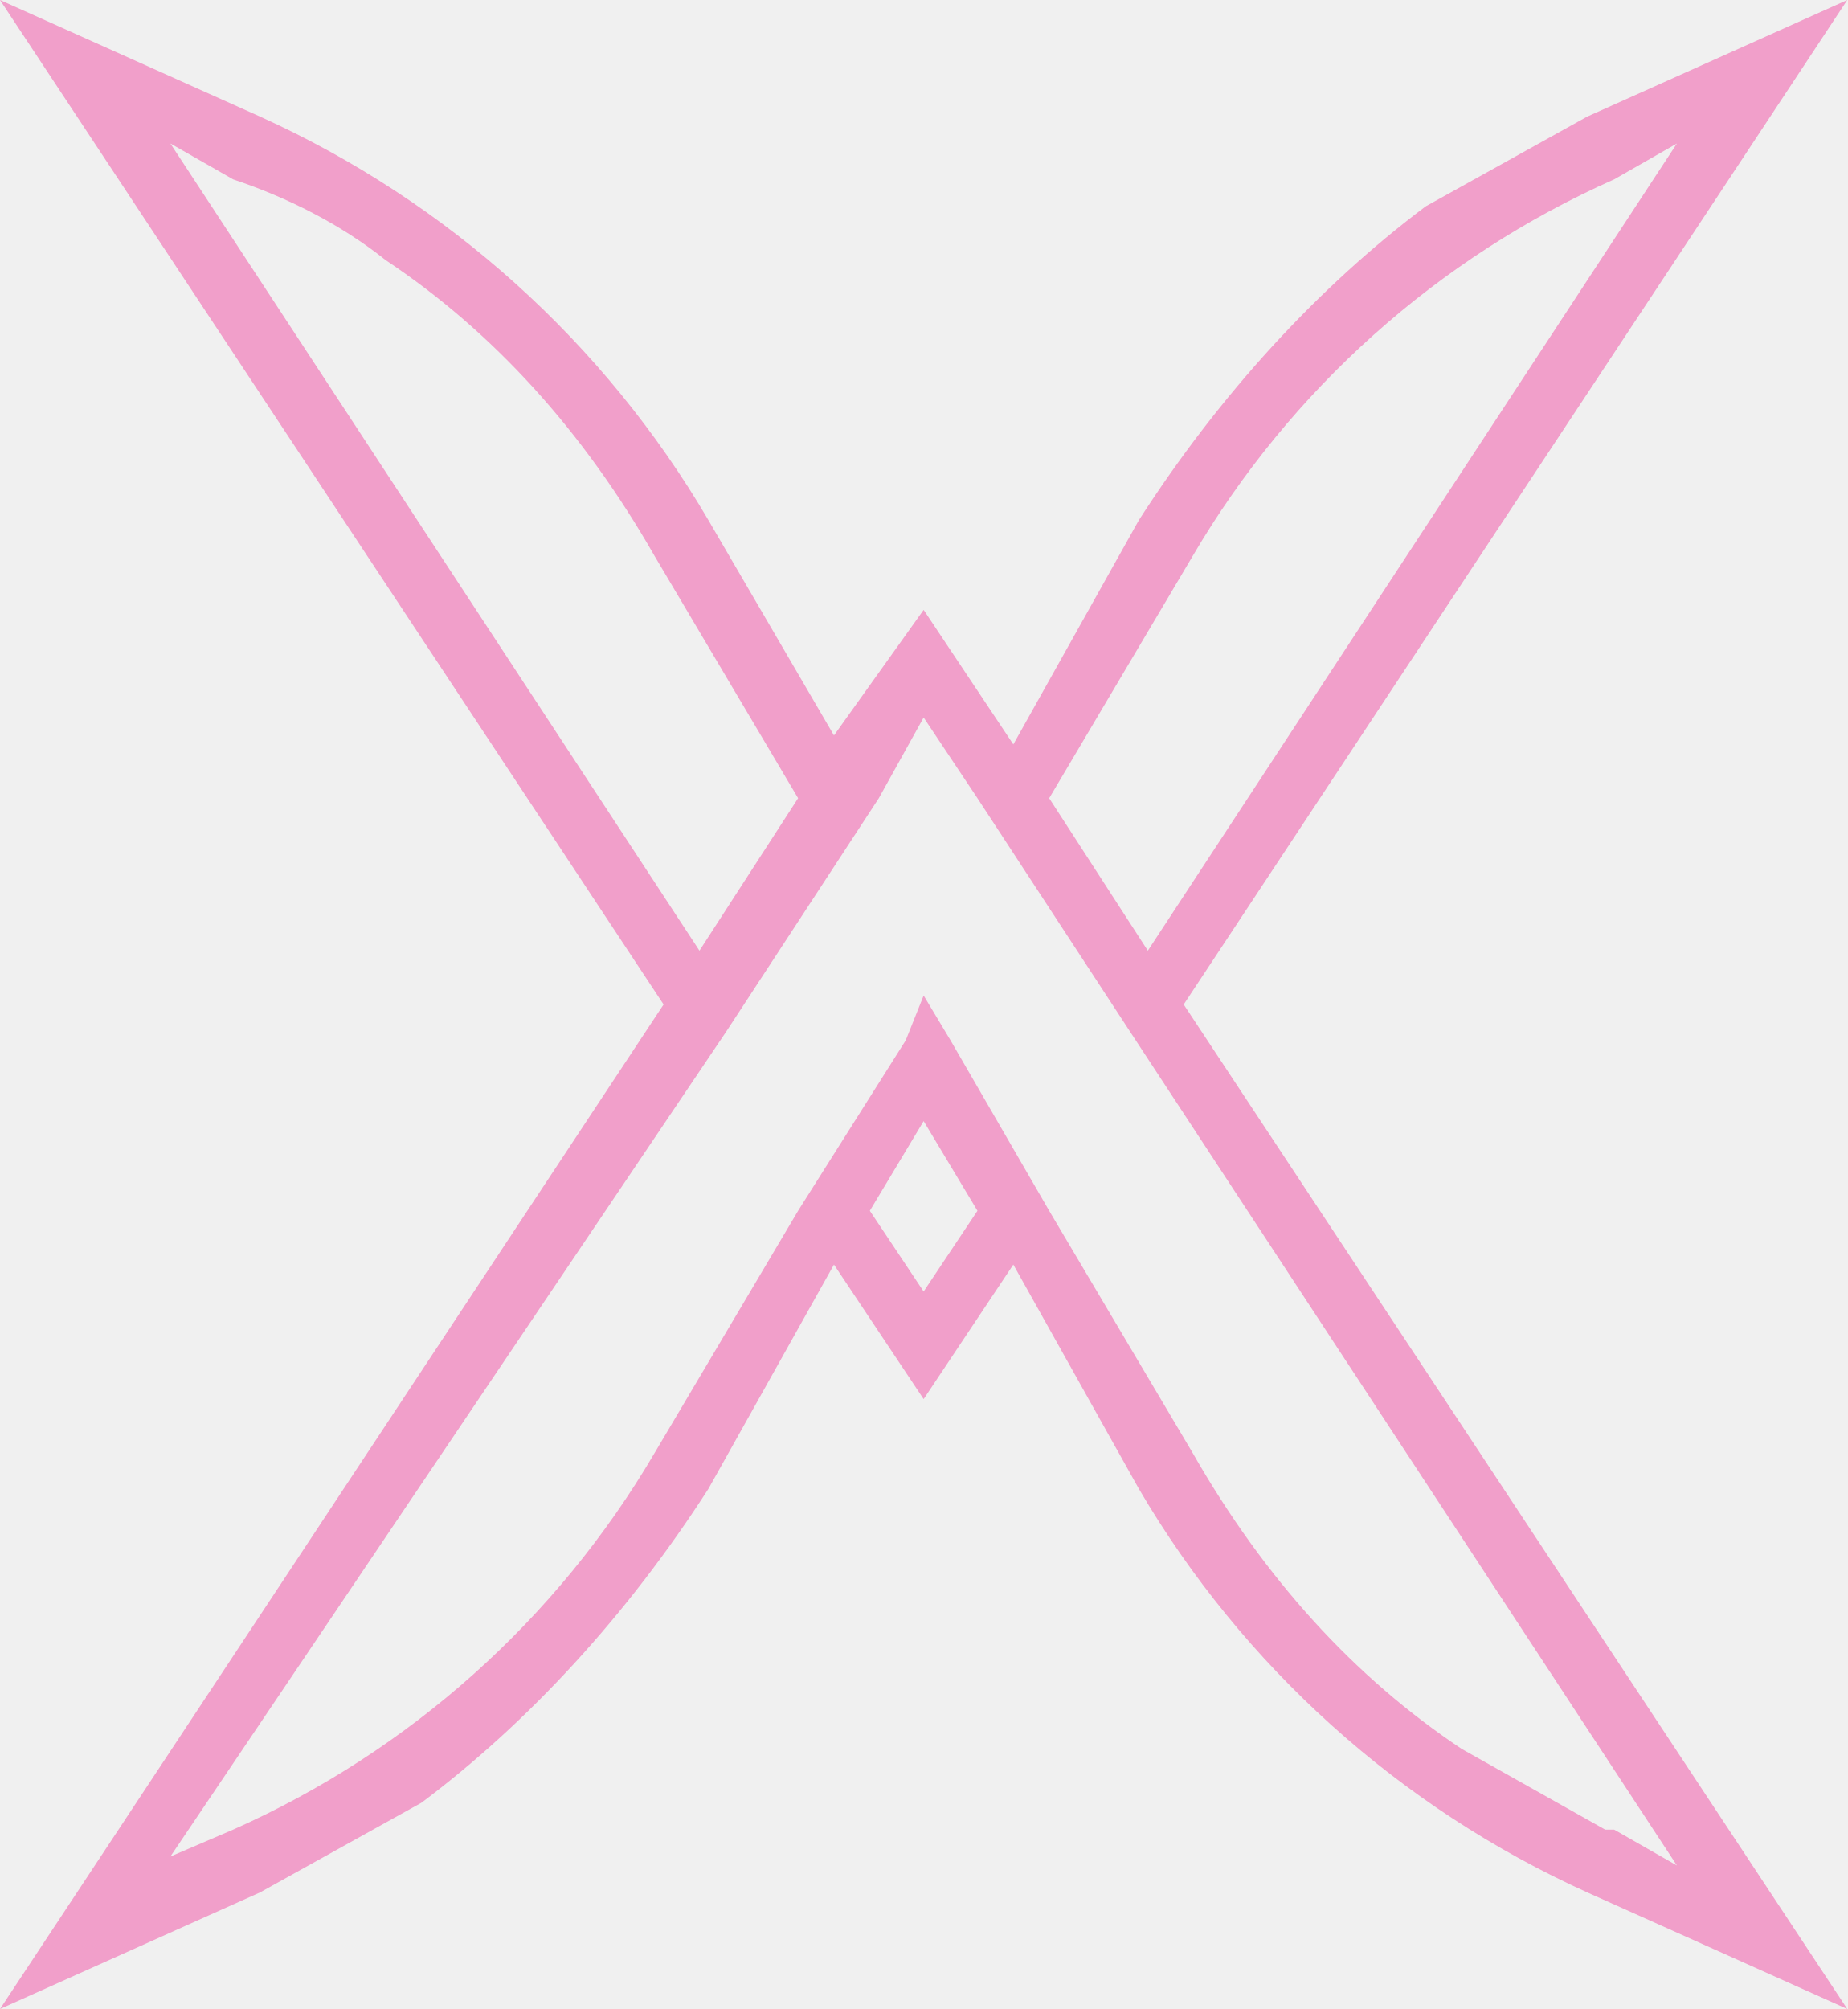
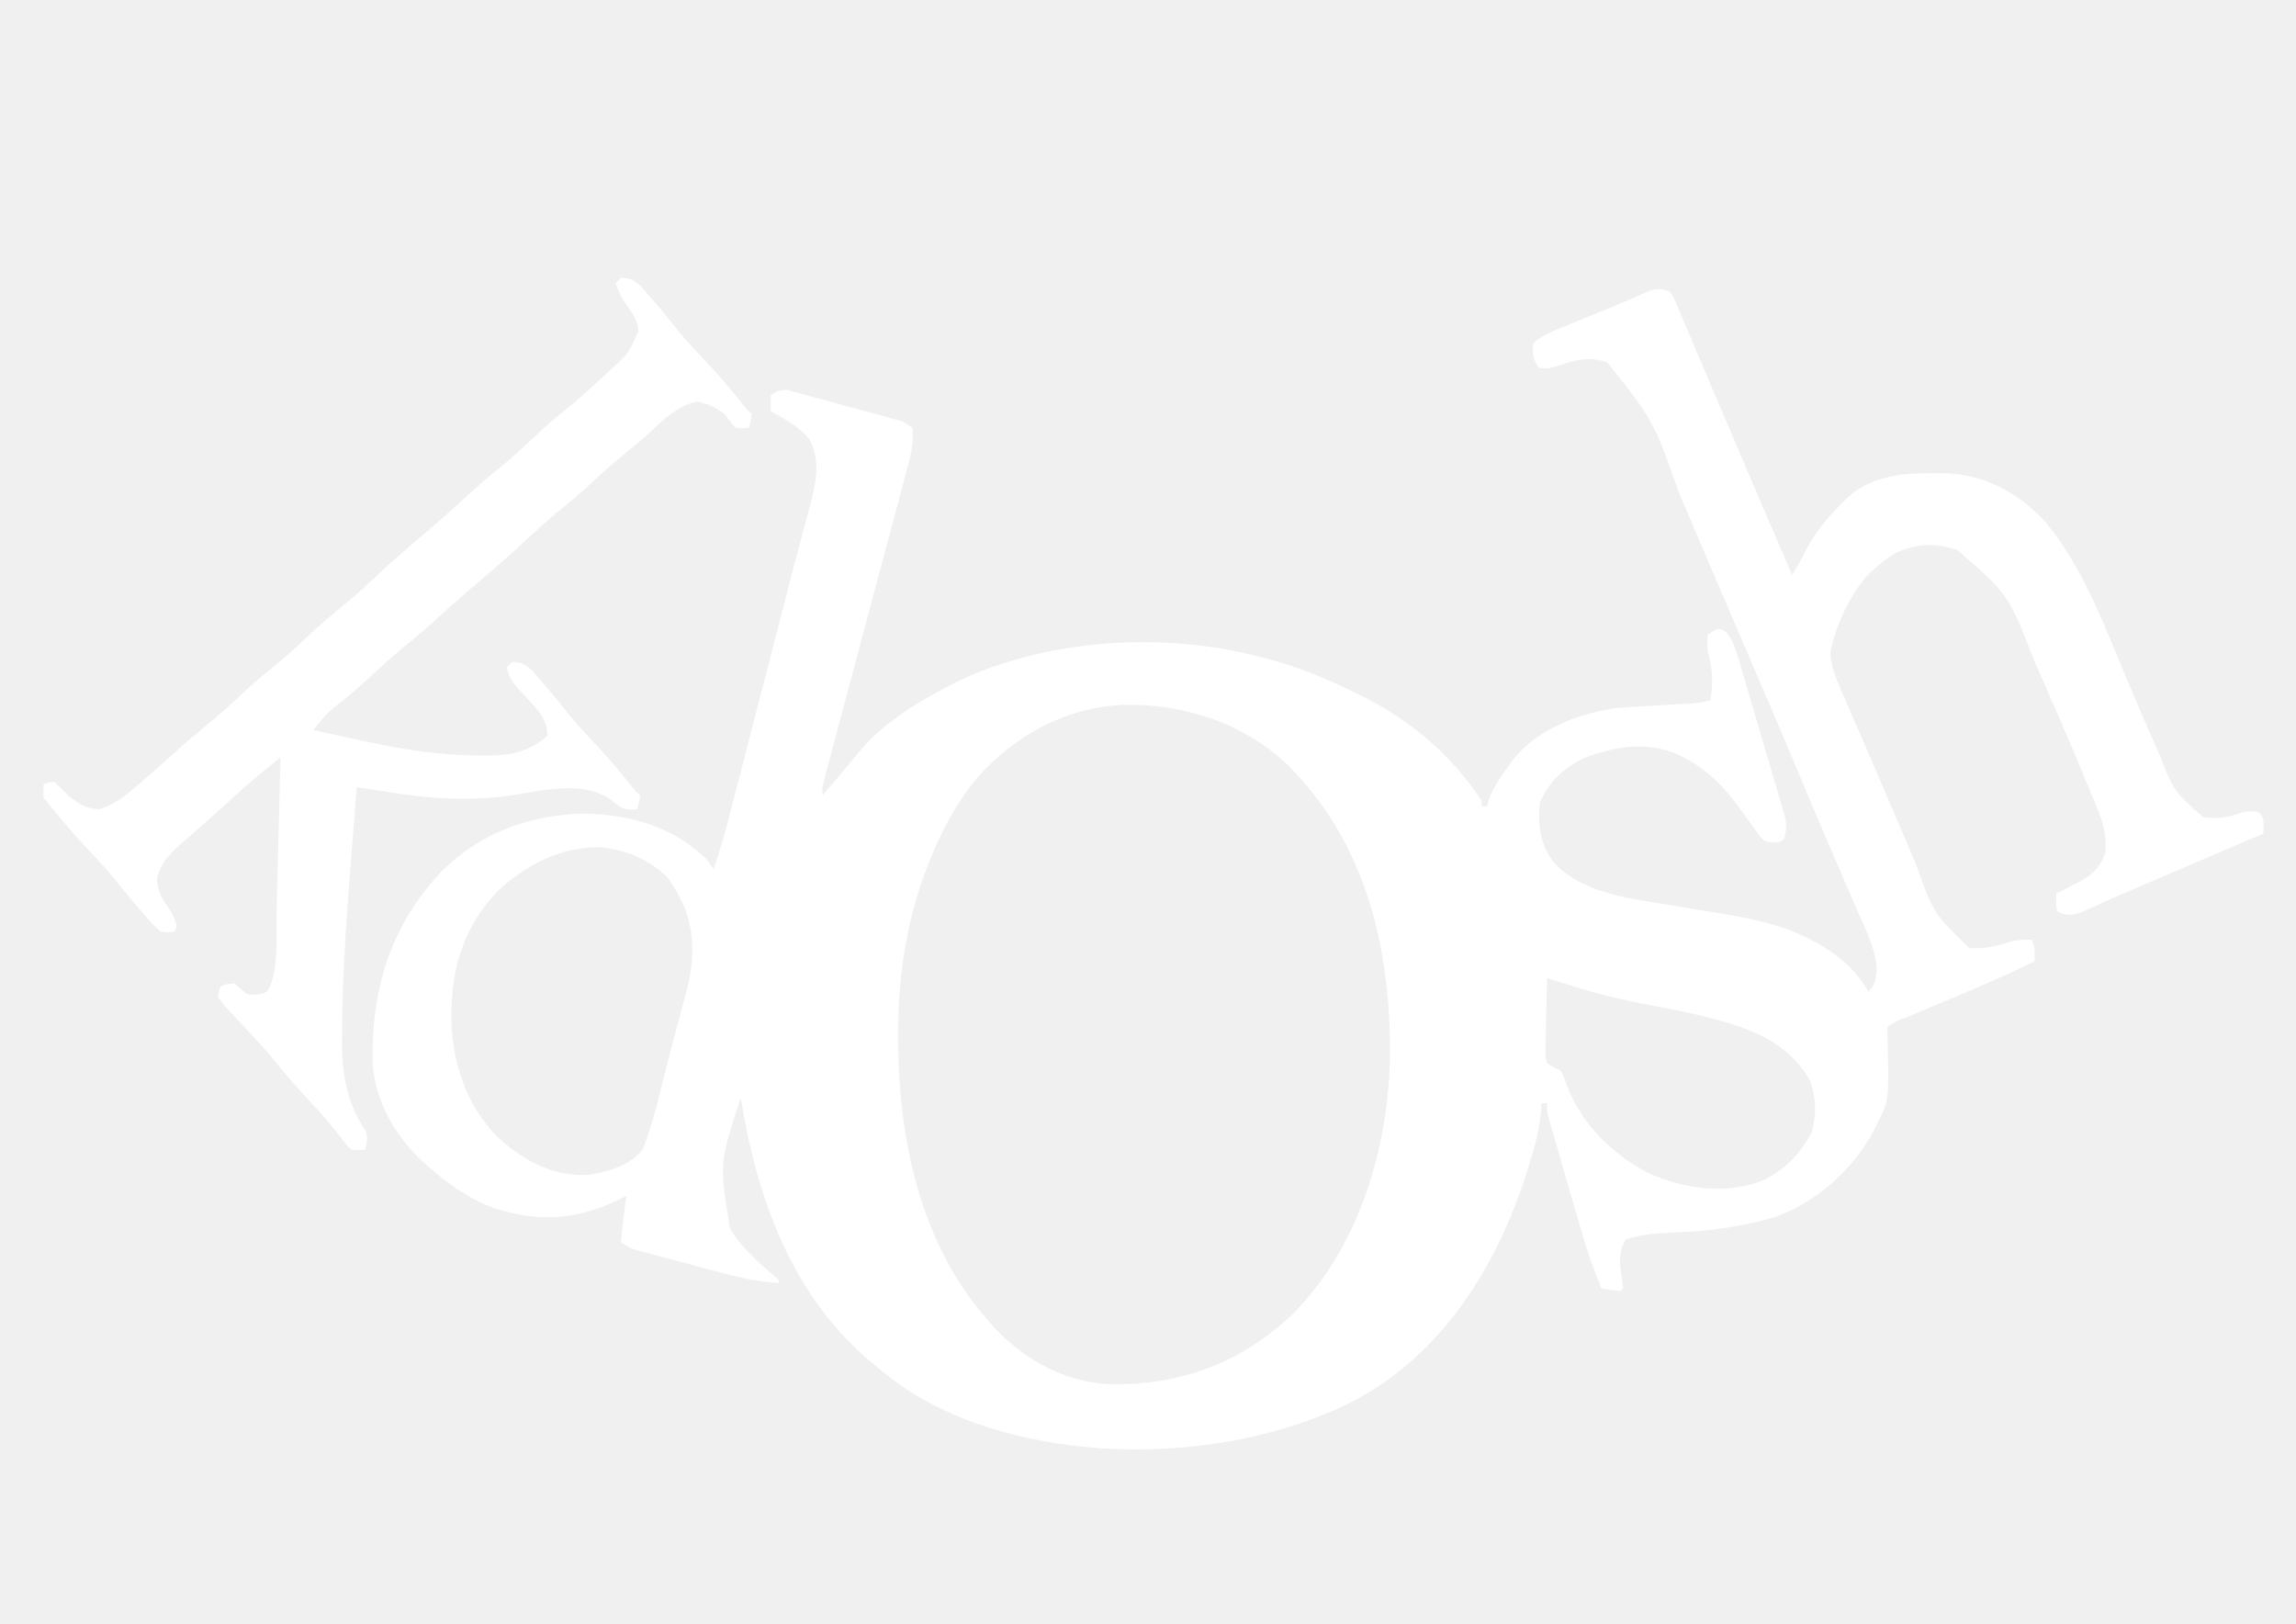
- <svg xmlns="http://www.w3.org/2000/svg" width="206" height="224" fill="none">
-   <path d="m206 0-29 13-18 10c-12 9-23 21-32 35l-14 25-10-15-10 14-14-24a111 111 0 0 0-50-45L0 0l74 112L0 224l29-13 18-10c12-9 23-21 32-35l14-25 10 15 10-15 14 25a111 111 0 0 0 50 45l29 13-74-112L206 0zm-73 62a103 103 0 0 1 47-42l7-4-59 90-11-17 16-27zM19 16l7 4c6 2 12 5 17 9 12 8 22 19 30 33l16 27-11 17-59-90zm84 128-6-9 6-10 6 10-6 9zm84 64-7-4h-1l-16-9c-12-8-22-19-30-33l-16-27-11-19-3-5-2 5-12 19-16 27a103 103 0 0 1-47 42l-7 3 62-92 17-26 5-9 6 9 17 26 61 93z" path="fff" />
-   <style>
-     path{
-         fill:#f19fca
-     }
-     </style>
+ <svg xmlns="http://www.w3.org/2000/svg" version="1.1" width="843" height="596">
+   <path d="M0 0 C1.304 1.735 1.304 1.735 2.305 4.105 C2.712 5.042 3.118 5.979 3.538 6.944 C4.2 8.55 4.2 8.55 4.875 10.188 C5.364 11.329 5.853 12.47 6.357 13.646 C7.535 16.396 8.7 19.151 9.857 21.91 C12.395 27.952 14.972 33.977 17.547 40.004 C20.554 47.047 23.559 54.091 26.55 61.141 C32.625 75.461 38.769 89.748 45 104 C46.963 101.056 48.47 98.095 50.062 94.938 C53.564 88.399 57.702 83.222 63 78 C63.587 77.403 64.173 76.806 64.777 76.191 C74.972 66.573 88.03 66.552 101.199 66.727 C115.783 67.2 127.878 73.835 137.828 84.402 C152.315 101.729 160.221 124.283 168.941 144.82 C172.039 152.11 175.186 159.375 178.375 166.625 C178.851 167.72 179.326 168.816 179.816 169.944 C185.333 183.708 185.333 183.708 196 193 C201.479 193.75 205.824 192.882 211 191 C213.75 190.75 213.75 190.75 216 191 C218 193 218 193 218.125 196.125 C218.063 197.548 218.063 197.548 218 199 C207.018 203.707 196.036 208.413 185.054 213.12 C184.422 213.391 183.789 213.662 183.137 213.941 C168.73 220.116 168.73 220.116 165.406 221.528 C162.993 222.571 160.601 223.635 158.214 224.733 C157.587 225.016 156.959 225.299 156.313 225.591 C154.562 226.382 152.817 227.186 151.072 227.99 C147.799 229.066 146.229 229.082 143 228 C142 227 142 227 141.938 223.938 C141.958 222.968 141.979 221.999 142 221 C142.892 220.553 143.784 220.105 144.703 219.645 C145.874 219.04 147.044 218.435 148.25 217.812 C149.41 217.221 150.57 216.629 151.766 216.02 C156.042 213.349 158.404 210.789 160 206 C160.349 200.246 159.647 195.966 157.387 190.637 C157.105 189.943 156.824 189.25 156.534 188.535 C155.6 186.246 154.645 183.967 153.688 181.688 C153.02 180.073 152.354 178.458 151.688 176.842 C146.273 163.781 140.63 150.817 134.938 137.875 C134.535 136.958 134.133 136.042 133.719 135.097 C124.346 111.096 124.346 111.096 105.605 94.91 C97.689 92.145 90.642 92.555 83 96 C80.054 97.735 77.528 99.702 75 102 C74.478 102.468 73.956 102.936 73.418 103.418 C66.705 110.309 60.465 123.493 59 133 C59.514 138.832 61.846 143.774 64.164 149.074 C64.588 150.059 65.013 151.044 65.45 152.059 C66.835 155.271 68.23 158.479 69.625 161.688 C70.583 163.902 71.54 166.117 72.496 168.333 C74.419 172.784 76.344 177.234 78.271 181.683 C80.707 187.314 83.12 192.955 85.52 198.602 C86.195 200.189 86.871 201.777 87.546 203.365 C88.477 205.553 89.408 207.742 90.335 209.932 C96.786 228.145 96.786 228.145 110 241 C115.548 241.472 120.053 240.296 125.352 238.656 C128.011 237.997 130.273 237.882 133 238 C134.354 240.709 134.065 243.009 134 246 C122.524 251.496 110.872 256.49 99.125 261.375 C96.525 262.457 93.925 263.541 91.327 264.627 C89.726 265.296 88.125 265.963 86.522 266.627 C83.007 267.901 83.007 267.901 80 270 C79.961 271.642 79.988 273.285 80.043 274.926 C80.571 297.056 80.571 297.056 76 306 C75.364 307.276 75.364 307.276 74.715 308.578 C66.853 322.856 53.504 334.755 38 340 C25.436 343.562 13.224 345.155 0.182 345.518 C-5.489 345.725 -10.601 346.188 -16 348 C-19.15 352.725 -18.211 357.525 -17.438 362.938 C-17.293 363.948 -17.149 364.959 -17 366 C-17.33 366.33 -17.66 366.66 -18 367 C-20.339 366.713 -22.674 366.381 -25 366 C-28.19 358.508 -30.636 350.916 -32.891 343.098 C-33.24 341.898 -33.59 340.699 -33.95 339.463 C-34.867 336.307 -35.78 333.15 -36.692 329.992 C-37.44 327.407 -38.194 324.825 -38.949 322.242 C-39.85 319.153 -40.745 316.063 -41.641 312.973 C-41.978 311.816 -42.315 310.66 -42.663 309.469 C-42.971 308.4 -43.278 307.332 -43.595 306.231 C-43.867 305.29 -44.139 304.35 -44.419 303.381 C-45 301 -45 301 -45 298 C-45.66 298 -46.32 298 -47 298 C-47.032 298.578 -47.063 299.157 -47.096 299.752 C-47.636 306.957 -49.341 313.498 -51.5 320.375 C-51.855 321.51 -52.209 322.646 -52.574 323.816 C-63.567 358.039 -83.408 390.125 -115.969 407.285 C-151.054 425.034 -196.739 429.322 -235 421 C-236.003 420.783 -236.003 420.783 -237.025 420.562 C-257.25 416.01 -276.354 407.777 -292 394 C-292.817 393.314 -293.635 392.628 -294.477 391.922 C-322.738 367.598 -335.334 331.792 -341 296 C-348.874 319.873 -348.874 319.873 -345 344 C-340.921 350.787 -335.07 355.877 -329.16 361.031 C-328.447 361.681 -327.734 362.331 -327 363 C-327 363.33 -327 363.66 -327 364 C-334.154 363.504 -340.803 362.227 -347.715 360.348 C-348.692 360.087 -349.67 359.827 -350.677 359.559 C-352.724 359.012 -354.77 358.462 -356.816 357.907 C-359.951 357.059 -363.089 356.225 -366.229 355.393 C-368.224 354.858 -370.22 354.322 -372.215 353.785 C-373.152 353.536 -374.09 353.287 -375.056 353.031 C-375.924 352.794 -376.793 352.557 -377.687 352.313 C-378.45 352.107 -379.212 351.901 -379.998 351.689 C-382 351 -382 351 -385 349 C-384.856 347.479 -384.71 345.958 -384.562 344.438 C-384.441 343.167 -384.441 343.167 -384.316 341.871 C-383.952 338.569 -383.483 335.287 -383 332 C-383.822 332.41 -384.645 332.82 -385.492 333.242 C-401.021 340.737 -414.522 341.843 -431.035 336.689 C-440.496 333.372 -448.572 327.611 -456 321 C-456.709 320.374 -457.418 319.747 -458.148 319.102 C-467.982 309.871 -475.188 297.198 -476.177 283.559 C-476.819 256.811 -469.812 233.1 -451.184 213.215 C-436.944 198.772 -418.835 192.19 -398.688 191.688 C-381.929 191.962 -366.299 196.261 -354 208 C-352.966 209.307 -351.953 210.633 -351 212 C-348.748 205.546 -346.883 199.048 -345.184 192.429 C-344.92 191.411 -344.657 190.394 -344.385 189.345 C-343.518 185.999 -342.655 182.652 -341.793 179.305 C-341.184 176.951 -340.575 174.598 -339.966 172.244 C-338.362 166.05 -336.763 159.854 -335.164 153.658 C-333.556 147.429 -331.945 141.201 -330.334 134.973 C-328.512 127.929 -326.691 120.886 -324.872 113.841 C-324.455 112.228 -324.455 112.228 -324.03 110.582 C-323.485 108.47 -322.94 106.359 -322.397 104.248 C-321.052 99.029 -319.688 93.817 -318.29 88.613 C-318.015 87.579 -317.739 86.546 -317.455 85.481 C-316.937 83.542 -316.414 81.604 -315.885 79.668 C-313.531 70.824 -311.366 62.41 -316 54 C-319.847 49.538 -324.851 46.732 -330 44 C-330 42.02 -330 40.04 -330 38 C-327.764 36.629 -326.48 35.955 -323.831 36.202 C-322.659 36.519 -322.659 36.519 -321.463 36.843 C-320.572 37.077 -319.681 37.311 -318.763 37.552 C-317.809 37.818 -316.854 38.085 -315.871 38.359 C-314.885 38.624 -313.899 38.888 -312.883 39.161 C-310.799 39.722 -308.717 40.291 -306.637 40.866 C-303.45 41.747 -300.258 42.605 -297.064 43.461 C-295.041 44.009 -293.019 44.559 -290.996 45.109 C-290.04 45.368 -289.084 45.626 -288.098 45.893 C-287.21 46.139 -286.323 46.386 -285.408 46.64 C-284.627 46.854 -283.847 47.069 -283.042 47.29 C-281 48 -281 48 -278 50 C-277.342 55.892 -278.842 61.133 -280.383 66.793 C-280.637 67.752 -280.891 68.711 -281.152 69.699 C-281.992 72.864 -282.843 76.026 -283.695 79.188 C-284.287 81.409 -284.878 83.631 -285.468 85.853 C-287.027 91.712 -288.595 97.568 -290.166 103.423 C-291.742 109.302 -293.308 115.182 -294.875 121.062 C-296.648 127.717 -298.422 134.37 -300.204 141.022 C-301.808 147.013 -303.405 153.006 -305 159 C-305.428 160.603 -305.428 160.603 -305.864 162.239 C-306.715 165.436 -307.561 168.634 -308.406 171.832 C-308.667 172.81 -308.928 173.788 -309.197 174.796 C-309.434 175.699 -309.671 176.601 -309.916 177.531 C-310.126 178.324 -310.336 179.117 -310.552 179.934 C-311.106 182.136 -311.106 182.136 -311 185 C-310.287 184.154 -309.574 183.309 -308.84 182.438 C-306.852 180.081 -304.857 177.731 -302.859 175.383 C-301.278 173.522 -299.724 171.654 -298.203 169.742 C-289.427 158.93 -277.223 151.344 -265 145 C-264.123 144.541 -263.247 144.082 -262.344 143.609 C-229.327 127.509 -186.366 124.754 -151 134 C-150.256 134.182 -149.513 134.364 -148.747 134.551 C-137.266 137.388 -126.62 141.845 -116 147 C-115.321 147.329 -114.643 147.658 -113.943 147.997 C-95.664 156.993 -80.171 169.817 -69 187 C-69 187.66 -69 188.32 -69 189 C-68.34 189 -67.68 189 -67 189 C-66.691 187.793 -66.691 187.793 -66.375 186.562 C-64.559 181.857 -61.954 178.065 -59 174 C-58.337 173.066 -58.337 173.066 -57.66 172.113 C-48.938 160.863 -33.718 154.982 -20 153 C-14.714 152.524 -9.423 152.221 -4.125 151.938 C-2.022 151.821 0.081 151.703 2.184 151.581 C4.075 151.471 5.967 151.368 7.859 151.265 C10.384 151.052 12.584 150.723 15 150 C16.013 143.322 15.835 138.478 14 132 C13.688 128.625 13.688 128.625 14 126 C17 124 17 124 19 124 C22.771 125.885 23.775 130.347 25.089 134.156 C25.423 135.282 25.757 136.408 26.101 137.569 C26.288 138.195 26.475 138.822 26.668 139.468 C27.28 141.52 27.883 143.574 28.484 145.629 C28.908 147.066 29.332 148.502 29.757 149.939 C30.641 152.941 31.522 155.945 32.399 158.949 C33.523 162.795 34.662 166.636 35.806 170.475 C36.685 173.437 37.554 176.402 38.42 179.367 C38.836 180.785 39.255 182.202 39.679 183.617 C40.269 185.595 40.845 187.577 41.417 189.561 C41.913 191.249 41.913 191.249 42.419 192.971 C43.015 196.077 42.919 197.998 42 201 C41 202 41 202 38.188 202.375 C35 202 35 202 33.035 199.805 C31.093 197.129 29.16 194.449 27.25 191.75 C20.78 182.88 14.943 175.979 5 171 C4.031 170.507 4.031 170.507 3.043 170.004 C-8.116 165.094 -19.66 166.901 -30.691 171 C-38.419 174.398 -44.054 179.719 -47.562 187.438 C-48.524 195.271 -47.625 202.451 -43 209 C-32.28 221.356 -13.738 222.878 1.418 225.441 C2.174 225.569 2.929 225.697 3.708 225.829 C7.519 226.473 11.332 227.105 15.148 227.719 C27.463 229.727 40.154 231.843 51.312 237.688 C51.973 238.026 52.634 238.365 53.315 238.714 C61.443 243.064 68.435 248.908 73 257 C75.427 254.573 75.692 252.68 76.035 249.326 C75.924 241.977 72.134 234.559 69.227 227.926 C68.687 226.677 68.687 226.677 68.137 225.402 C67.37 223.626 66.6 221.851 65.828 220.076 C63.765 215.335 61.72 210.587 59.672 205.84 C59.264 204.895 58.855 203.95 58.434 202.976 C55.191 195.465 52.017 187.928 48.875 180.375 C41.899 163.654 34.745 147.009 27.595 130.361 C26.81 128.533 26.026 126.706 25.241 124.879 C24.712 123.647 24.183 122.415 23.654 121.183 C19.826 112.27 16.015 103.351 12.216 94.426 C10.596 90.62 8.972 86.815 7.349 83.01 C6.06 79.988 4.773 76.965 3.489 73.94 C-5.918 47.381 -5.918 47.381 -22.875 26 C-29.63 23.839 -34.517 24.99 -40.953 27.32 C-43.443 28.147 -45.406 28.472 -48 28 C-50.314 24.53 -50.51 23.082 -50 19 C-46.971 16.181 -43.487 14.805 -39.688 13.258 C-39.078 13.008 -38.468 12.757 -37.84 12.499 C-35.896 11.703 -33.948 10.914 -32 10.125 C-30.088 9.345 -28.177 8.562 -26.266 7.78 C-25.008 7.266 -23.749 6.755 -22.49 6.247 C-19.49 5.034 -16.518 3.785 -13.562 2.468 C-12.511 2.001 -11.459 1.535 -10.375 1.055 C-9.455 0.634 -8.534 0.214 -7.586 -0.219 C-4.542 -1.138 -2.967 -1.138 0 0 Z M-253.969 178.254 C-260.869 186.383 -265.81 195.232 -270 205 C-270.309 205.718 -270.618 206.435 -270.937 207.174 C-279.659 227.904 -283.231 249.742 -283.25 272.125 C-283.251 272.83 -283.251 273.535 -283.252 274.262 C-283.196 311.105 -275.151 349.776 -250 378 C-249.252 378.842 -248.505 379.684 -247.734 380.551 C-236.443 392.553 -222.095 400.237 -205.512 401.203 C-179.757 401.519 -157.554 393.53 -138.662 375.658 C-113.799 350.86 -103.021 313.883 -102.619 279.574 C-102.678 240.205 -111.475 202.717 -140 174 C-156.372 158.444 -178.082 151.312 -200.395 151.73 C-221.415 152.631 -240.119 162.719 -253.969 178.254 Z M-430.785 220.625 C-443.495 234.254 -447.684 250.234 -447.238 268.41 C-446.573 284.138 -441.58 298.674 -430.625 310.125 C-421.305 318.686 -410.629 324.802 -397.648 324.352 C-390.028 323.34 -381.957 321.072 -377 315 C-372.672 303.916 -370.23 291.846 -367.199 280.359 C-366.307 276.979 -365.411 273.601 -364.514 270.223 C-363.942 268.065 -363.371 265.908 -362.801 263.75 C-362.534 262.745 -362.267 261.74 -361.993 260.704 C-361.745 259.765 -361.498 258.826 -361.243 257.859 C-360.918 256.629 -360.918 256.629 -360.587 255.374 C-357.528 243 -358.096 231.028 -364.73 219.996 C-365.149 219.337 -365.568 218.679 -366 218 C-366.557 217.113 -367.114 216.226 -367.688 215.312 C-374.542 208.458 -383.533 204.741 -393.105 203.98 C-407.64 204.079 -420.463 210.721 -430.785 220.625 Z M-45 252 C-45.124 256.36 -45.214 260.719 -45.275 265.08 C-45.3 266.563 -45.334 268.046 -45.377 269.529 C-45.438 271.662 -45.466 273.793 -45.488 275.926 C-45.514 277.209 -45.541 278.492 -45.568 279.814 C-45.347 283.18 -45.347 283.18 -42.549 284.786 C-41.708 285.187 -40.867 285.587 -40 286 C-38.734 288.496 -38.734 288.496 -37.75 291.438 C-32.142 305.93 -20.769 317.085 -7 324 C6.24 329.577 20.628 331.632 34.316 326.32 C42.357 322.365 47.739 316.853 52 309 C54.089 302.733 53.917 295.118 51.219 289.035 C42.23 274.024 27.187 269.791 11.201 265.75 C3.87 264.032 -3.538 262.673 -10.932 261.261 C-22.592 258.992 -33.744 255.752 -45 252 Z " fill="#FFFFFF" transform="translate(613,107)" />
+   <path d="M0 0 C3.421 0.103 4.798 0.819 7.359 3.117 C8.543 4.482 8.543 4.482 9.75 5.875 C10.183 6.369 10.617 6.863 11.063 7.372 C14.662 11.505 18.081 15.784 21.52 20.051 C24.926 24.101 28.55 27.93 32.178 31.781 C36.435 36.326 40.41 41.02 44.293 45.891 C45.977 48.047 45.977 48.047 48 50 C47.625 52.625 47.625 52.625 47 55 C44.75 55.312 44.75 55.312 42 55 C40.634 53.36 39.305 51.689 38 50 C34.937 47.65 31.883 46.169 28.062 45.438 C20.476 46.831 15.112 52.545 9.629 57.617 C7.031 59.972 4.359 62.18 1.625 64.375 C-2.929 68.057 -7.237 71.929 -11.521 75.916 C-14.733 78.887 -18.026 81.699 -21.438 84.438 C-26.859 88.801 -31.928 93.484 -37.016 98.227 C-41.634 102.531 -46.408 106.643 -51.211 110.738 C-52.412 111.763 -53.612 112.788 -54.812 113.812 C-55.419 114.33 -56.025 114.847 -56.649 115.38 C-60.391 118.585 -64.061 121.852 -67.688 125.188 C-71.161 128.377 -74.699 131.42 -78.375 134.375 C-83.166 138.237 -87.663 142.337 -92.146 146.545 C-96.448 150.558 -100.916 154.255 -105.562 157.867 C-107.51 159.572 -109.028 161.15 -110.652 163.133 C-111.427 164.079 -112.202 165.025 -113 166 C-108.595 166.969 -104.188 167.929 -99.78 168.881 C-98.288 169.204 -96.797 169.53 -95.306 169.858 C-80.974 173.013 -66.796 175.364 -52.062 175.312 C-51.113 175.329 -50.164 175.345 -49.186 175.361 C-40.666 175.367 -33.389 173.977 -27 168 C-27.304 161.969 -30.012 159.146 -33.938 154.938 C-40.582 147.718 -40.582 147.718 -42 143 C-41.34 142.34 -40.68 141.68 -40 141 C-36.579 141.103 -35.202 141.819 -32.641 144.117 C-31.852 145.027 -31.063 145.937 -30.25 146.875 C-29.601 147.615 -29.601 147.615 -28.939 148.37 C-25.32 152.528 -21.873 156.827 -18.414 161.117 C-15.23 164.92 -11.854 168.521 -8.464 172.139 C-4.349 176.557 -0.513 181.138 3.258 185.855 C4.972 188.04 4.972 188.04 7 190 C6.625 192.625 6.625 192.625 6 195 C3.383 195.397 1.6 195.373 -0.68 193.957 C-1.823 193.09 -2.951 192.202 -4.059 191.289 C-13.372 185.105 -26.734 187.626 -37.125 189.5 C-54.109 192.481 -70.714 191.286 -87.627 188.389 C-90.745 187.878 -93.871 187.44 -97 187 C-98.041 199.664 -99.043 212.33 -100 225 C-100.086 226.141 -100.086 226.141 -100.174 227.305 C-101.341 242.848 -102.199 258.388 -102.351 273.977 C-102.367 275.419 -102.388 276.862 -102.417 278.304 C-102.643 290.844 -101.016 302.43 -93.855 313.035 C-92.711 315.664 -93.236 317.297 -94 320 C-96.25 320.289 -96.25 320.289 -99 320 C-101 318.086 -101 318.086 -103 315.375 C-106.625 310.675 -110.417 306.307 -114.5 302 C-119.123 297.094 -123.464 292.058 -127.68 286.793 C-130.41 283.507 -133.277 280.376 -136.188 277.25 C-136.7 276.697 -137.213 276.144 -137.741 275.574 C-139.86 273.292 -141.984 271.016 -144.133 268.762 C-145.812 266.938 -145.812 266.938 -148 264 C-147.637 261.816 -147.637 261.816 -147 260 C-144.812 259.25 -144.812 259.25 -142 259 C-141.216 259.66 -140.433 260.32 -139.625 261 C-137.061 263.372 -137.061 263.372 -133.312 263 C-129.964 262.381 -129.964 262.381 -128.83 260.169 C-125.602 251.735 -126.687 241.11 -126.465 232.152 C-126.422 230.529 -126.378 228.905 -126.335 227.281 C-126.221 223.035 -126.112 218.788 -126.004 214.542 C-125.893 210.198 -125.777 205.854 -125.662 201.51 C-125.437 193.007 -125.217 184.503 -125 176 C-126.767 177.44 -128.534 178.882 -130.3 180.324 C-131.284 181.126 -132.268 181.929 -133.281 182.756 C-136.168 185.138 -138.942 187.582 -141.688 190.125 C-144.785 192.972 -147.888 195.802 -151.062 198.562 C-154.133 201.241 -157.2 203.923 -160.25 206.625 C-161.06 207.339 -161.869 208.053 -162.703 208.789 C-166.542 212.485 -169.728 215.736 -170.375 221.125 C-169.948 225.533 -168.687 227.568 -166.25 231.141 C-164.774 233.337 -163.747 235.46 -163 238 C-163.33 238.66 -163.66 239.32 -164 240 C-166.172 240.332 -166.172 240.332 -169 240 C-170.993 238.27 -172.565 236.68 -174.25 234.688 C-174.971 233.869 -174.971 233.869 -175.706 233.035 C-179.441 228.759 -182.997 224.338 -186.555 219.914 C-189.946 215.873 -193.56 212.059 -197.176 208.22 C-202.052 203.015 -206.544 197.57 -211 192 C-211.33 191.67 -211.66 191.34 -212 191 C-212.041 189.334 -212.043 187.666 -212 186 C-210.312 185.188 -210.312 185.188 -208 185 C-206.286 186.618 -204.629 188.297 -203 190 C-199.175 193.066 -196.359 194.977 -191.375 195.062 C-185.006 193.057 -180.207 188.629 -175.25 184.312 C-174.637 183.784 -174.025 183.255 -173.393 182.71 C-169.826 179.621 -166.305 176.486 -162.812 173.312 C-159.521 170.321 -156.154 167.475 -152.688 164.688 C-147.873 160.796 -143.349 156.669 -138.834 152.44 C-135.509 149.343 -132.113 146.404 -128.562 143.562 C-124.187 140.054 -120.08 136.342 -116 132.5 C-111.09 127.877 -106.055 123.534 -100.789 119.316 C-96.363 115.64 -92.192 111.696 -87.984 107.773 C-83.379 103.48 -78.619 99.377 -73.824 95.297 C-72.633 94.282 -71.441 93.266 -70.25 92.25 C-69.646 91.735 -69.043 91.221 -68.421 90.69 C-64.475 87.309 -60.619 83.849 -56.812 80.312 C-53.187 76.944 -49.488 73.721 -45.625 70.625 C-40.584 66.572 -35.892 62.224 -31.188 57.793 C-27.768 54.59 -24.293 51.544 -20.625 48.625 C-15.737 44.706 -11.138 40.525 -6.562 36.25 C-5.876 35.611 -5.189 34.973 -4.481 34.315 C2.691 27.938 2.691 27.938 6.438 19.438 C5.884 15.086 4.076 12.726 1.508 9.246 C-0.061 6.909 -1.044 4.64 -2 2 C-1.34 1.34 -0.68 0.68 0 0 Z " fill="#FFFFFF" transform="translate(228,102)" />
</svg>
